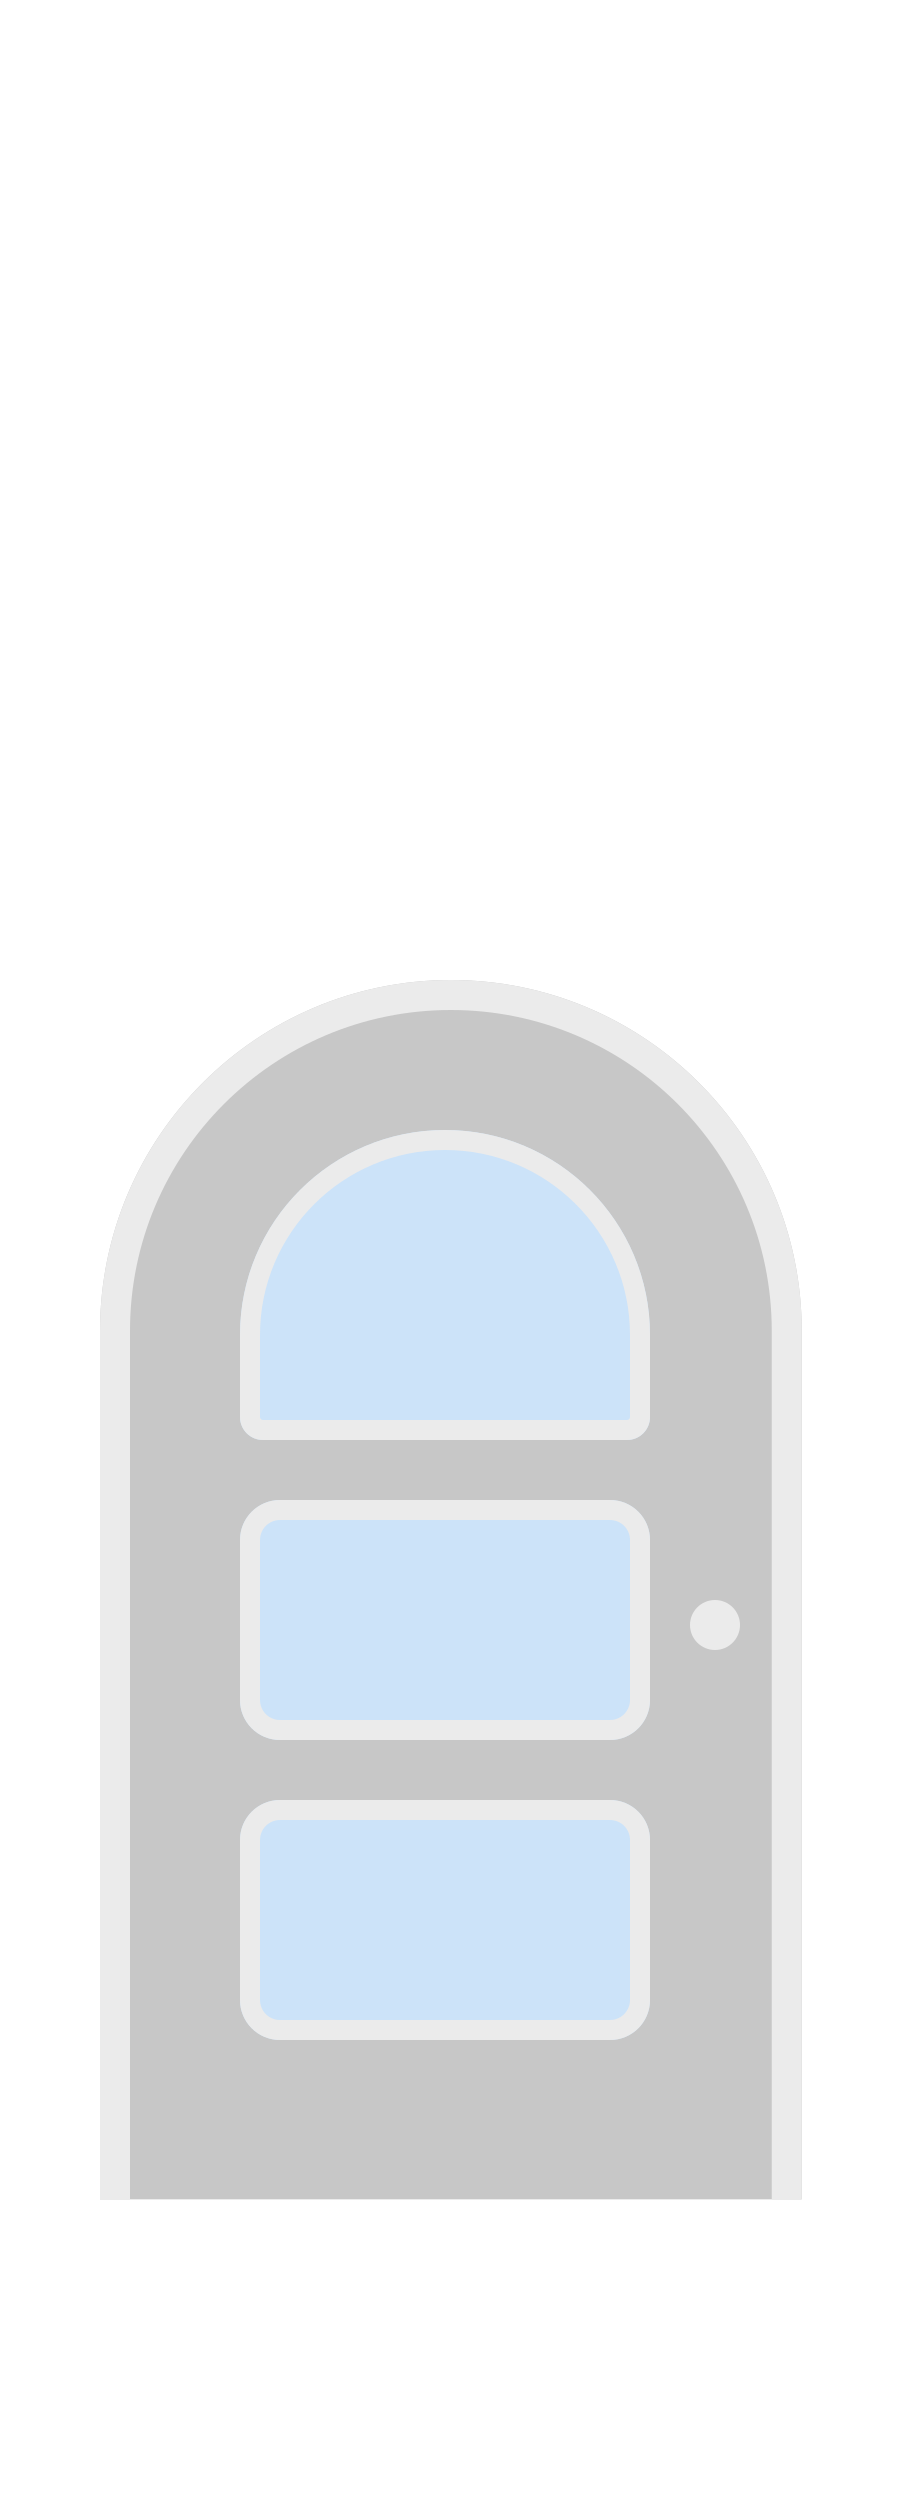
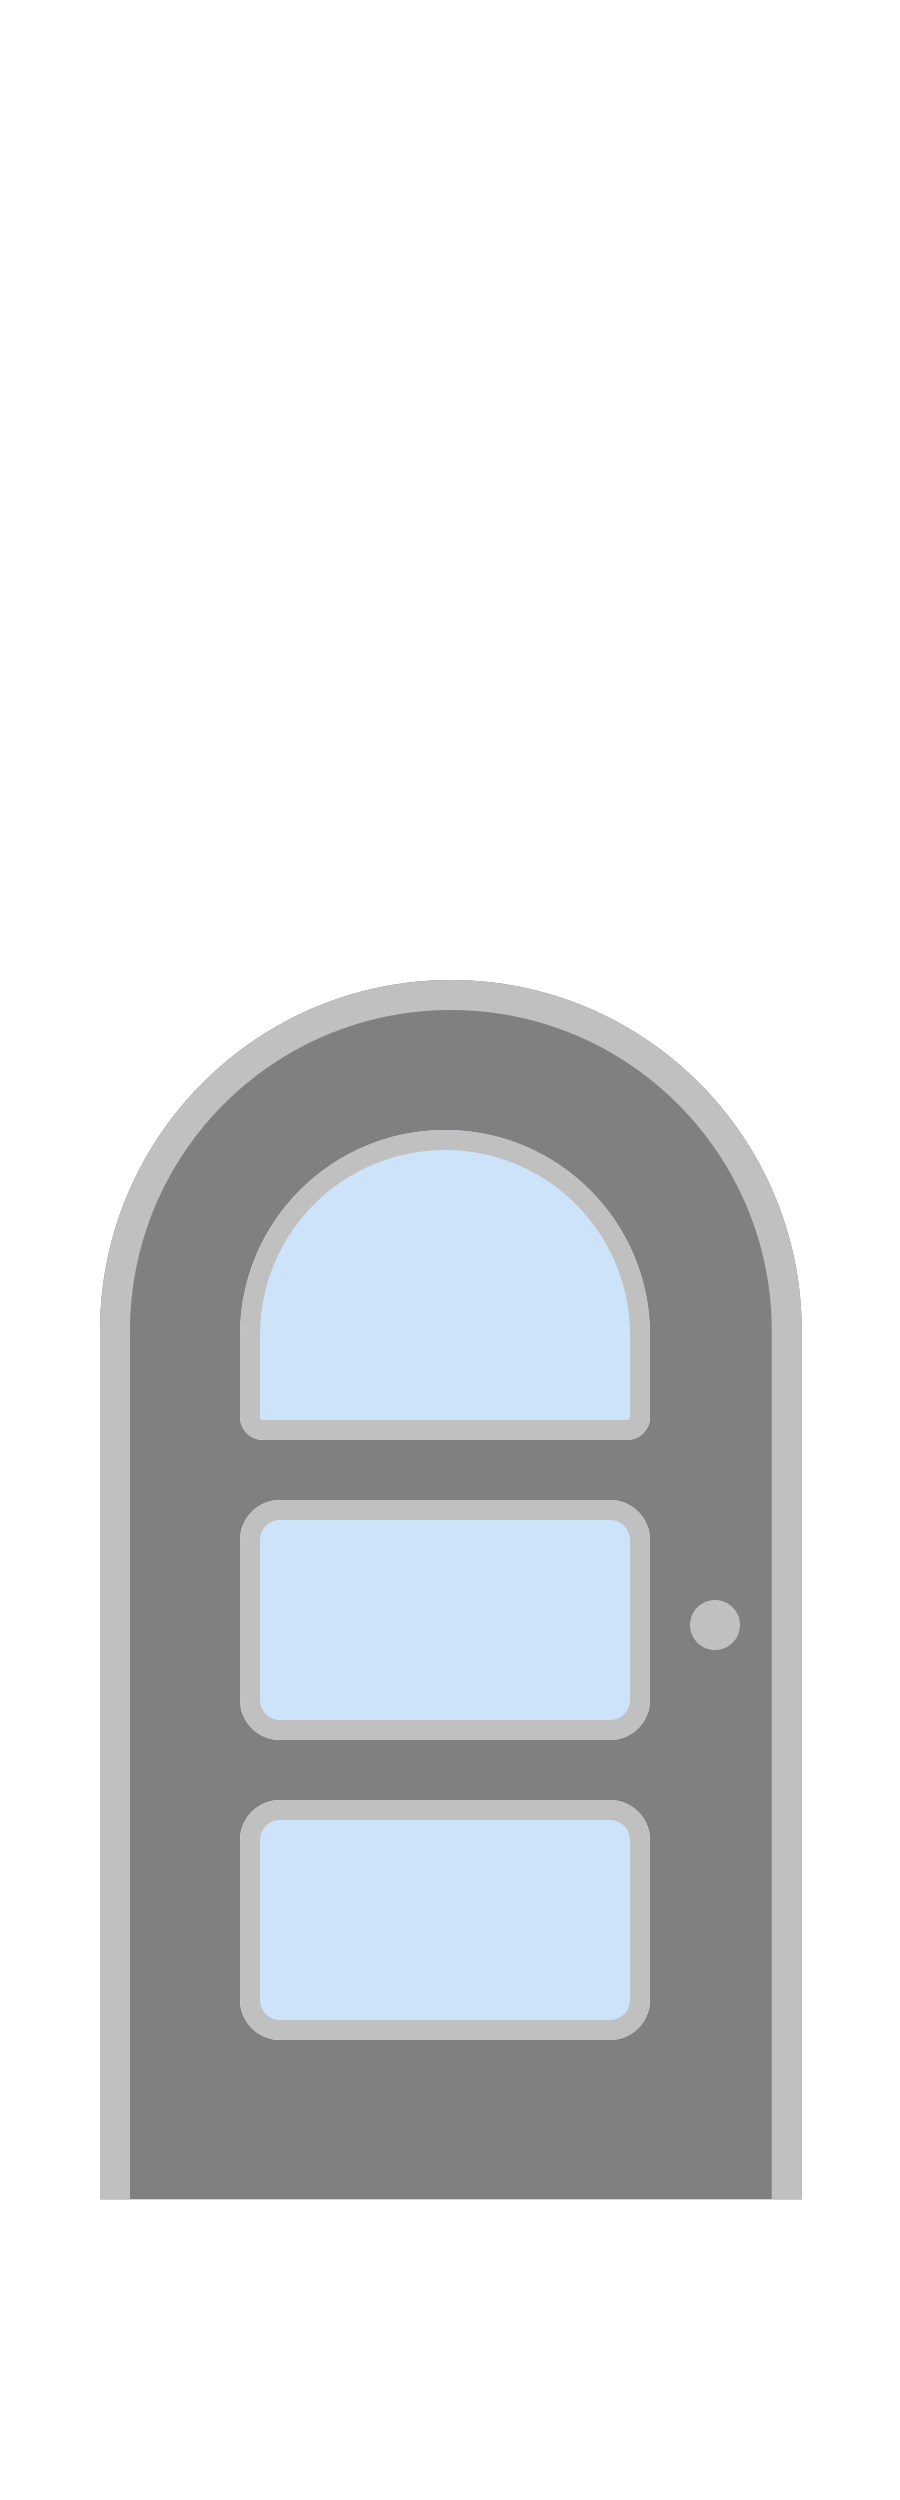
<svg xmlns="http://www.w3.org/2000/svg" width="90" height="250" viewBox="0 0 90 250" fill="none">
-   <path d="M10 133.088C10 113.709 25.709 98 45.088 98C64.466 98 80.175 113.709 80.175 133.088V219.93H10V133.088Z" fill="#C7C7C7" />
-   <path fill-rule="evenodd" clip-rule="evenodd" d="M10 219.93H13V133.088C13 115.366 27.366 101 45.088 101C62.809 101 77.175 115.366 77.175 133.088V219.93H80.175V133.088C80.175 113.709 64.466 98 45.088 98C25.709 98 10 113.709 10 133.088V219.93Z" fill="#EBEBEB" />
+   <path d="M10 133.088C10 113.709 25.709 98 45.088 98C64.466 98 80.175 113.709 80.175 133.088V219.93H10V133.088Z" fill="#808080" />
+   <path fill-rule="evenodd" clip-rule="evenodd" d="M10 219.93H13V133.088C13 115.366 27.366 101 45.088 101C62.809 101 77.175 115.366 77.175 133.088V219.93H80.175V133.088C80.175 113.709 64.466 98 45.088 98C25.709 98 10 113.709 10 133.088V219.93Z" fill="#C0C0C0" />
  <path d="M24 133.5C24 122.178 33.178 113 44.5 113C55.822 113 65 122.178 65 133.5V141.704C65 142.972 63.972 144 62.704 144H26.296C25.028 144 24 142.972 24 141.704V133.5Z" fill="#CCE3F9" />
-   <path fill-rule="evenodd" clip-rule="evenodd" d="M24 133.5V141.704C24 142.972 25.028 144 26.296 144H62.704C63.972 144 65 142.972 65 141.704V133.5C65 122.178 55.822 113 44.5 113C33.178 113 24 122.178 24 133.5ZM63 133.5C63 123.283 54.717 115 44.5 115C34.283 115 26 123.283 26 133.5V141.704C26 141.867 26.133 142 26.296 142H62.704C62.867 142 63 141.867 63 141.704V133.5Z" fill="#EBEBEB" />
+   <path fill-rule="evenodd" clip-rule="evenodd" d="M24 133.5V141.704C24 142.972 25.028 144 26.296 144H62.704C63.972 144 65 142.972 65 141.704V133.5C65 122.178 55.822 113 44.5 113C33.178 113 24 122.178 24 133.5ZM63 133.5C63 123.283 54.717 115 44.5 115C34.283 115 26 123.283 26 133.5V141.704C26 141.867 26.133 142 26.296 142H62.704C62.867 142 63 141.867 63 141.704V133.5Z" fill="#C0C0C0" />
  <path d="M24 154C24 151.791 25.791 150 28 150H61C63.209 150 65 151.791 65 154V170C65 172.209 63.209 174 61 174H28C25.791 174 24 172.209 24 170V154Z" fill="#CCE3F9" />
-   <path fill-rule="evenodd" clip-rule="evenodd" d="M24 154V170C24 172.209 25.791 174 28 174H61C63.209 174 65 172.209 65 170V154C65 151.791 63.209 150 61 150H28C25.791 150 24 151.791 24 154ZM61 152H28C26.895 152 26 152.895 26 154V170C26 171.105 26.895 172 28 172H61C62.105 172 63 171.105 63 170V154C63 152.895 62.105 152 61 152Z" fill="#EBEBEB" />
+   <path fill-rule="evenodd" clip-rule="evenodd" d="M24 154V170C24 172.209 25.791 174 28 174H61C63.209 174 65 172.209 65 170V154C65 151.791 63.209 150 61 150H28C25.791 150 24 151.791 24 154ZM61 152H28C26.895 152 26 152.895 26 154V170C26 171.105 26.895 172 28 172H61C62.105 172 63 171.105 63 170V154C63 152.895 62.105 152 61 152Z" fill="#C0C0C0" />
  <path d="M24 184C24 181.791 25.791 180 28 180H61C63.209 180 65 181.791 65 184V200C65 202.209 63.209 204 61 204H28C25.791 204 24 202.209 24 200V184Z" fill="#CCE3F9" />
-   <path fill-rule="evenodd" clip-rule="evenodd" d="M24 184V200C24 202.209 25.791 204 28 204H61C63.209 204 65 202.209 65 200V184C65 181.791 63.209 180 61 180H28C25.791 180 24 181.791 24 184ZM61 182H28C26.895 182 26 182.895 26 184V200C26 201.105 26.895 202 28 202H61C62.105 202 63 201.105 63 200V184C63 182.895 62.105 182 61 182Z" fill="#EBEBEB" />
-   <path d="M74 162.5C74 163.881 72.881 165 71.5 165C70.119 165 69 163.881 69 162.5C69 161.119 70.119 160 71.5 160C72.881 160 74 161.119 74 162.5Z" fill="#EBEBEB" />
+   <path fill-rule="evenodd" clip-rule="evenodd" d="M24 184V200C24 202.209 25.791 204 28 204H61C63.209 204 65 202.209 65 200V184C65 181.791 63.209 180 61 180H28C25.791 180 24 181.791 24 184ZM61 182H28C26.895 182 26 182.895 26 184V200C26 201.105 26.895 202 28 202H61C62.105 202 63 201.105 63 200V184C63 182.895 62.105 182 61 182Z" fill="#C0C0C0" />
+   <path d="M74 162.5C74 163.881 72.881 165 71.5 165C70.119 165 69 163.881 69 162.5C69 161.119 70.119 160 71.5 160C72.881 160 74 161.119 74 162.5Z" fill="#C0C0C0" />
</svg>
